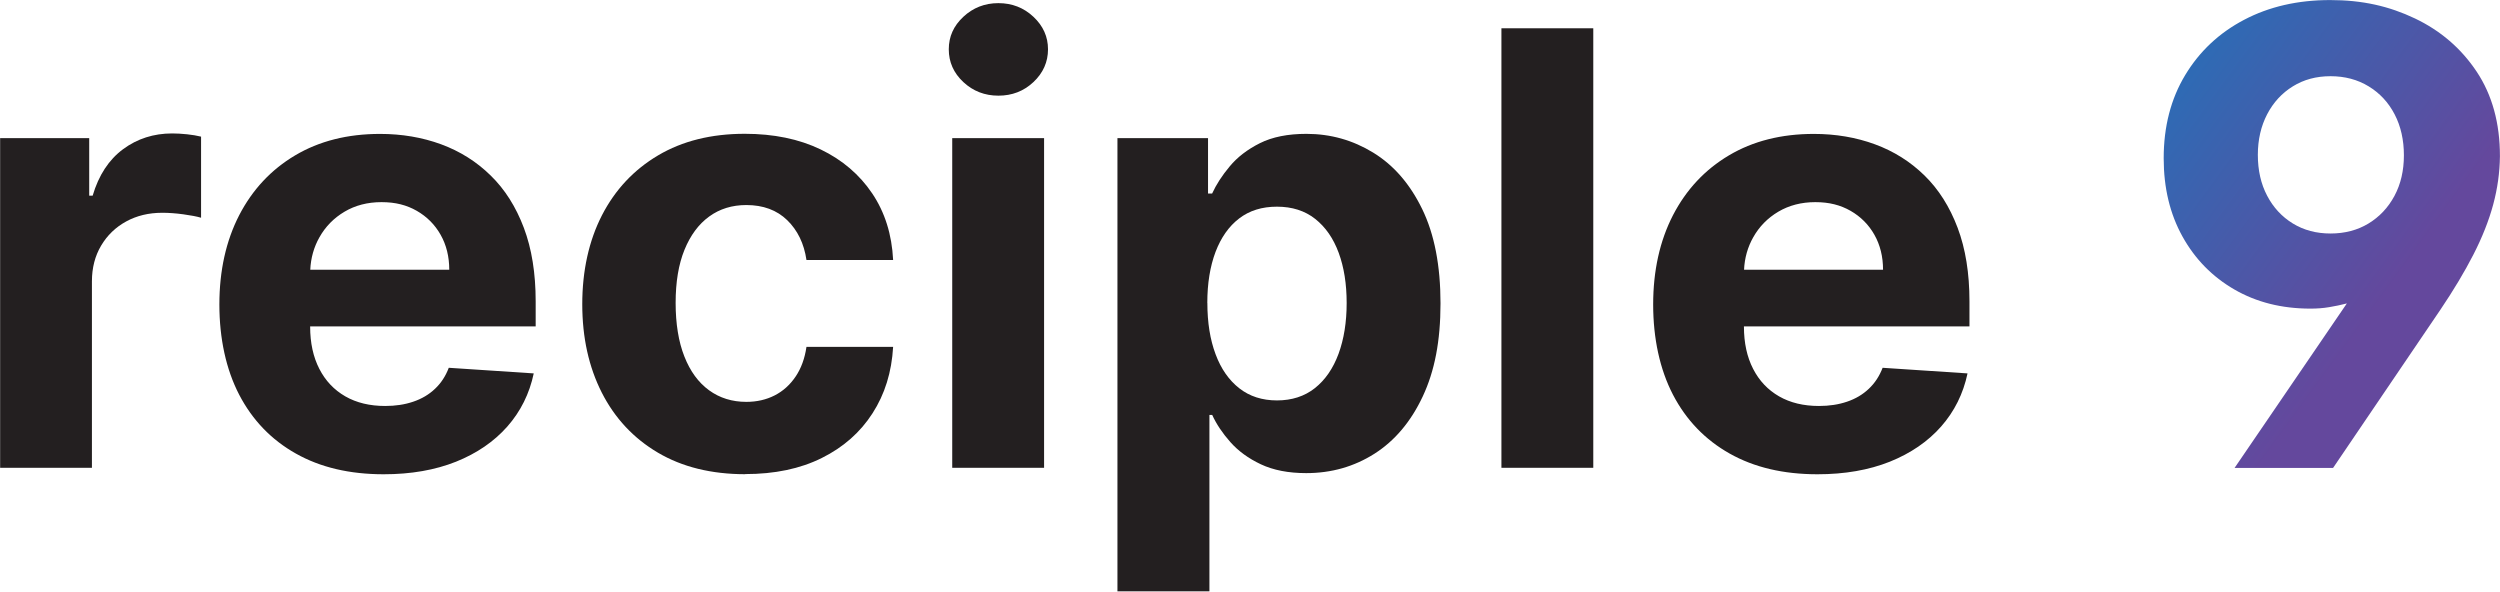
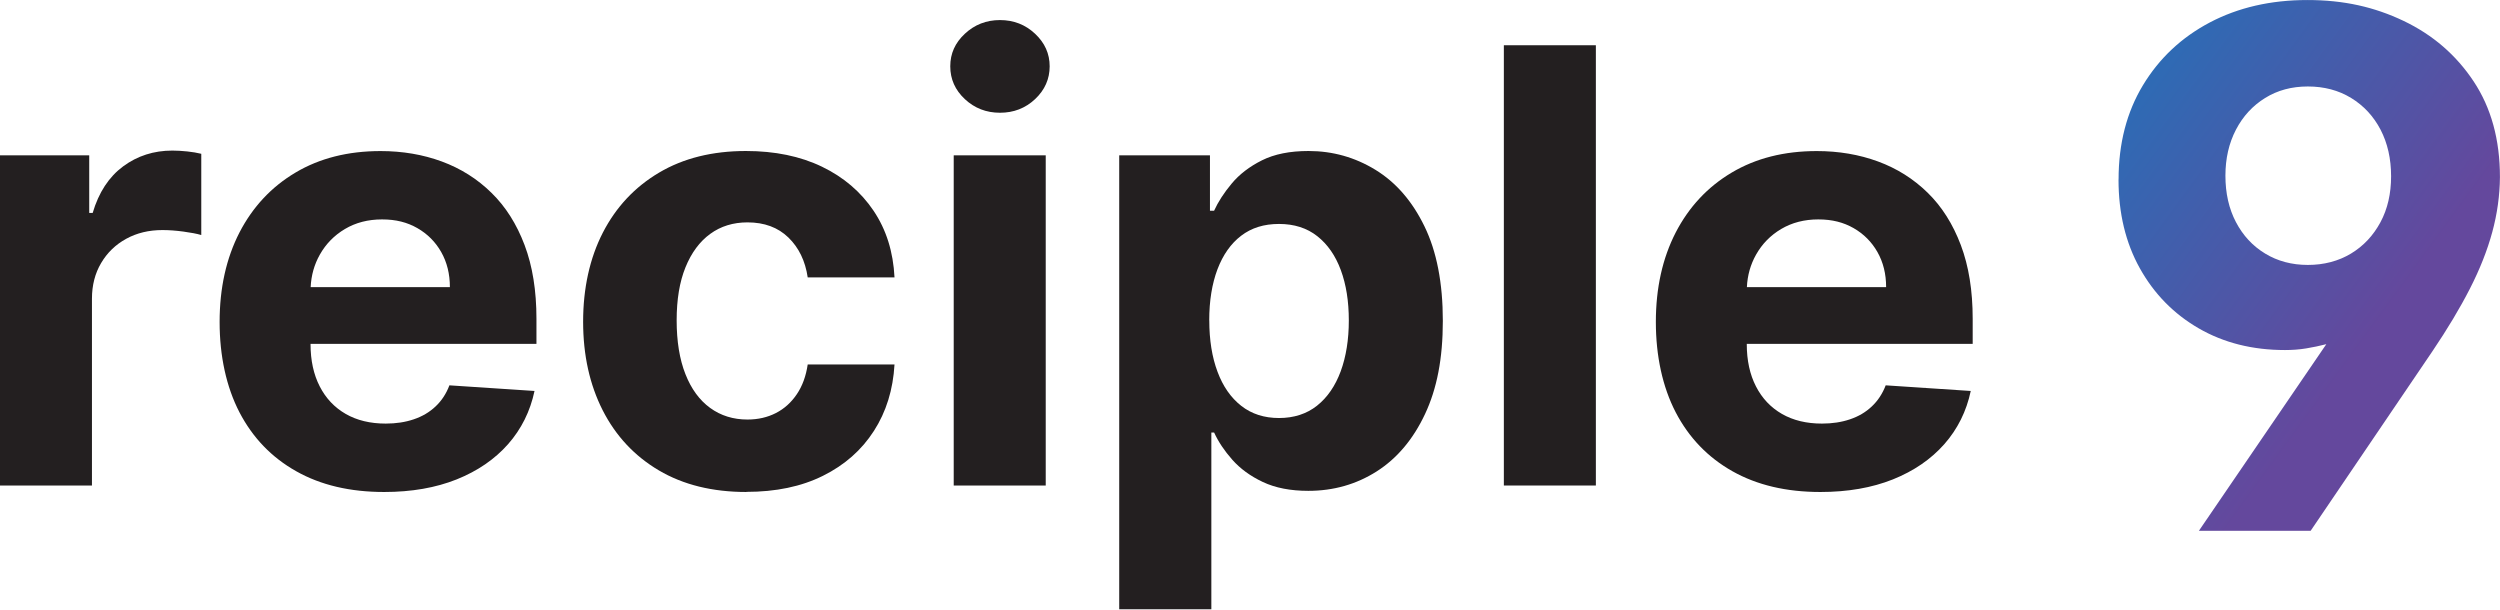
- <svg xmlns="http://www.w3.org/2000/svg" id="Layer_2" width="145.93mm" height="34.52mm" viewBox="0 0 413.65 97.86">
+ <svg xmlns="http://www.w3.org/2000/svg" id="Layer_2" width="145.69mm" height="35.51mm" viewBox="0 0 412.99 100.65">
  <defs>
    <style>.cls-1{fill:url(#linear-gradient);}.cls-2{fill:#231f20;}</style>
-     <linearGradient id="linear-gradient" x1="350.52" y1="15.03" x2="395.47" y2="47.82" gradientUnits="userSpaceOnUse">
+     <linearGradient id="linear-gradient" x1="341.49" y1="17.03" x2="392.39" y2="54.16" gradientUnits="userSpaceOnUse">
      <stop offset="0" stop-color="#2670b8" />
      <stop offset="1" stop-color="#64489d" />
    </linearGradient>
  </defs>
  <g id="Layer_1-2">
    <g>
-       <path class="cls-2" d="M0,77.41V22.86H14.74v9.52h.57c1-3.39,2.68-5.95,5.03-7.69,2.35-1.74,5.07-2.61,8.13-2.61,.76,0,1.58,.05,2.46,.14,.88,.09,1.65,.23,2.32,.39v13.42c-.71-.21-1.7-.4-2.96-.57-1.26-.17-2.41-.25-3.46-.25-2.24,0-4.23,.48-5.98,1.44-1.75,.96-3.13,2.29-4.14,4-1.01,1.7-1.52,3.67-1.52,5.9v30.86H0Z" />
-       <path class="cls-2" d="M88.62,54.01v-4.15c0-4.64-.65-8.7-1.96-12.17-1.31-3.47-3.13-6.35-5.48-8.64-2.34-2.3-5.08-4.02-8.2-5.17-3.13-1.15-6.5-1.72-10.12-1.72-5.37,0-10.05,1.18-14.04,3.55-3.98,2.36-7.07,5.67-9.26,9.9-2.18,4.24-3.28,9.17-3.28,14.78s1.1,10.73,3.28,14.93c2.19,4.2,5.31,7.45,9.37,9.73,4.05,2.29,8.9,3.43,14.54,3.43,4.52,0,8.51-.7,11.97-2.08,3.46-1.39,6.29-3.33,8.49-5.82,2.2-2.5,3.66-5.43,4.37-8.79l-14.06-.93c-.52,1.38-1.28,2.54-2.28,3.48-1,.95-2.2,1.66-3.6,2.13-1.41,.48-2.95,.71-4.64,.71-2.55,0-4.75-.53-6.6-1.59-1.86-1.07-3.29-2.58-4.3-4.55-1.01-1.96-1.52-4.3-1.52-6.99v-.04h37.32Zm-35.78-14.75c1-1.77,2.38-3.18,4.15-4.23s3.81-1.58,6.12-1.58,4.16,.48,5.84,1.44c1.67,.96,2.99,2.28,3.94,3.96s1.43,3.61,1.43,5.79h-23c.09-1.96,.6-3.75,1.52-5.38Z" />
-       <path class="cls-2" d="M123.31,78.47c-5.61,0-10.44-1.19-14.47-3.57-4.03-2.38-7.12-5.69-9.28-9.93-2.15-4.24-3.23-9.11-3.23-14.63s1.09-10.49,3.26-14.72c2.18-4.23,5.27-7.53,9.29-9.91,4.02-2.38,8.8-3.57,14.34-3.57,4.78,0,8.97,.86,12.56,2.59,3.59,1.73,6.43,4.16,8.53,7.28s3.25,6.79,3.46,11.01h-14.34c-.4-2.72-1.47-4.92-3.19-6.59s-3.98-2.5-6.76-2.5c-2.35,0-4.41,.63-6.15,1.9-1.75,1.27-3.11,3.11-4.09,5.52-.98,2.41-1.46,5.34-1.46,8.77s.48,6.44,1.45,8.88c.96,2.44,2.32,4.3,4.08,5.58,1.76,1.28,3.82,1.92,6.17,1.92,1.74,0,3.3-.36,4.69-1.07,1.39-.71,2.54-1.75,3.46-3.11,.92-1.36,1.52-3,1.8-4.92h14.34c-.24,4.17-1.37,7.83-3.41,10.99-2.03,3.16-4.83,5.63-8.4,7.4-3.57,1.78-7.79,2.66-12.67,2.66Z" />
-       <path class="cls-2" d="M165.19,15.83c-2.26,0-4.19-.75-5.8-2.25s-2.41-3.31-2.41-5.42,.8-3.88,2.41-5.38,3.54-2.26,5.8-2.26,4.19,.75,5.8,2.26,2.41,3.3,2.41,5.38-.8,3.91-2.41,5.42-3.54,2.25-5.8,2.25Zm-7.64,61.58V22.86h15.2v54.55h-15.2Z" />
-       <path class="cls-2" d="M184.89,97.86V22.86h14.99v9.16h.68c.67-1.47,1.64-2.97,2.91-4.49,1.27-1.53,2.94-2.81,5-3.84,2.06-1.03,4.62-1.54,7.69-1.54,4,0,7.68,1.04,11.06,3.11,3.38,2.07,6.08,5.18,8.1,9.34,2.02,4.15,3.03,9.36,3.03,15.61s-.98,11.22-2.94,15.39c-1.96,4.18-4.63,7.34-7.99,9.48-3.37,2.14-7.13,3.21-11.29,3.21-2.95,0-5.45-.49-7.51-1.46-2.06-.97-3.74-2.2-5.05-3.68-1.31-1.48-2.31-2.98-3-4.49h-.46v29.19h-15.2Zm14.88-47.73c0,3.24,.45,6.07,1.36,8.49,.9,2.42,2.21,4.29,3.92,5.63,1.71,1.34,3.79,2.01,6.24,2.01s4.57-.68,6.28-2.04c1.71-1.36,3.01-3.25,3.91-5.68,.89-2.43,1.34-5.23,1.34-8.4s-.44-5.92-1.32-8.31c-.88-2.39-2.18-4.26-3.89-5.61-1.71-1.35-3.82-2.02-6.32-2.02s-4.56,.65-6.26,1.95c-1.7,1.3-3,3.15-3.91,5.54-.9,2.39-1.36,5.21-1.36,8.45Z" />
-       <path class="cls-2" d="M263.63,4.68V77.41h-15.2V4.68h15.2Z" />
-       <path class="cls-2" d="M325.88,54.01v-4.15c0-4.64-.65-8.7-1.96-12.17-1.31-3.47-3.13-6.35-5.47-8.64-2.35-2.3-5.08-4.02-8.21-5.17-3.13-1.15-6.5-1.72-10.12-1.72-5.37,0-10.05,1.18-14.04,3.55-3.98,2.36-7.07,5.67-9.26,9.9-2.18,4.24-3.28,9.17-3.28,14.78s1.1,10.73,3.28,14.93c2.19,4.2,5.32,7.45,9.37,9.73,4.06,2.29,8.9,3.43,14.54,3.43,4.52,0,8.51-.7,11.97-2.08,3.46-1.39,6.29-3.33,8.49-5.82,2.2-2.5,3.66-5.43,4.37-8.79l-14.05-.93c-.53,1.38-1.29,2.54-2.29,3.48-1,.95-2.2,1.66-3.6,2.13-1.41,.48-2.95,.71-4.64,.71-2.55,0-4.75-.53-6.6-1.59-1.86-1.07-3.29-2.58-4.3-4.55-1.01-1.96-1.52-4.3-1.52-6.99v-.04h37.32Zm-35.78-14.75c1-1.77,2.38-3.18,4.15-4.23,1.78-1.05,3.82-1.58,6.12-1.58s4.16,.48,5.84,1.44c1.67,.96,2.99,2.28,3.94,3.96,.95,1.68,1.43,3.61,1.43,5.79h-23c.09-1.96,.6-3.75,1.52-5.38Z" />
-       <path class="cls-1" d="M358.02,26.18c0-5.24,1.19-9.83,3.56-13.76,2.37-3.93,5.62-6.98,9.76-9.15,4.13-2.17,8.87-3.26,14.22-3.26s9.77,1.01,14.03,3.04c4.26,2.03,7.67,4.97,10.23,8.82,2.56,3.85,3.84,8.51,3.84,13.98-.03,2.68-.4,5.36-1.12,8.02-.72,2.66-1.81,5.41-3.26,8.24-1.45,2.83-3.27,5.88-5.47,9.14l-17.76,26.18h-16.3l18.58-27.22c-.95,.25-1.93,.45-2.94,.62s-2.04,.24-3.09,.24c-4.75,0-8.94-1.06-12.59-3.17-3.65-2.11-6.51-5.03-8.58-8.76-2.07-3.73-3.11-8.04-3.11-12.94Zm15.58-.56c0,2.56,.51,4.82,1.54,6.77,1.02,1.95,2.44,3.48,4.25,4.59,1.81,1.11,3.89,1.66,6.24,1.66s4.47-.55,6.29-1.66,3.25-2.63,4.29-4.57,1.56-4.18,1.56-6.71-.51-4.82-1.54-6.79c-1.02-1.96-2.45-3.5-4.29-4.62s-3.94-1.68-6.31-1.68-4.43,.56-6.24,1.68c-1.81,1.12-3.23,2.66-4.25,4.62-1.02,1.96-1.54,4.2-1.54,6.71Z" />
+       <path class="cls-2" d="M0,80.2V25.65H14.74v9.52h.57c1-3.39,2.68-5.95,5.03-7.69,2.35-1.74,5.07-2.61,8.13-2.61,.76,0,1.58,.05,2.46,.14,.88,.09,1.65,.23,2.32,.39v13.42c-.71-.21-1.7-.4-2.96-.57-1.26-.17-2.41-.25-3.46-.25-2.24,0-4.23,.48-5.98,1.44-1.75,.96-3.13,2.29-4.14,4-1.01,1.7-1.52,3.67-1.52,5.9v30.86H0Z" />
+       <path class="cls-2" d="M88.62,56.8v-4.15c0-4.64-.65-8.7-1.96-12.17-1.31-3.47-3.13-6.35-5.48-8.64-2.34-2.3-5.08-4.02-8.2-5.17-3.13-1.15-6.5-1.72-10.12-1.72-5.37,0-10.05,1.18-14.04,3.55-3.98,2.36-7.07,5.67-9.26,9.9-2.18,4.24-3.28,9.17-3.28,14.78s1.1,10.73,3.28,14.93c2.19,4.2,5.31,7.45,9.37,9.73,4.05,2.29,8.9,3.43,14.54,3.43,4.52,0,8.51-.7,11.97-2.08,3.46-1.39,6.29-3.33,8.49-5.82,2.2-2.5,3.66-5.43,4.37-8.79l-14.06-.93c-.52,1.38-1.28,2.54-2.28,3.48-1,.95-2.2,1.66-3.6,2.13-1.41,.48-2.95,.71-4.64,.71-2.55,0-4.75-.53-6.6-1.59-1.86-1.07-3.29-2.58-4.3-4.55-1.01-1.96-1.52-4.3-1.52-6.99v-.04h37.32Zm-35.78-14.75c1-1.77,2.38-3.18,4.15-4.23s3.81-1.58,6.12-1.58,4.16,.48,5.84,1.44c1.67,.96,2.99,2.28,3.94,3.96s1.43,3.61,1.43,5.79h-23c.09-1.96,.6-3.75,1.52-5.38Z" />
+       <path class="cls-2" d="M123.31,81.27c-5.61,0-10.44-1.19-14.47-3.57-4.03-2.38-7.12-5.69-9.28-9.93-2.15-4.24-3.23-9.11-3.23-14.63s1.09-10.49,3.26-14.72c2.18-4.23,5.27-7.53,9.29-9.91,4.02-2.38,8.8-3.57,14.34-3.57,4.78,0,8.97,.86,12.56,2.59,3.59,1.73,6.43,4.16,8.53,7.28s3.25,6.79,3.46,11.01h-14.34c-.4-2.72-1.47-4.92-3.19-6.59s-3.98-2.5-6.76-2.5c-2.35,0-4.41,.63-6.15,1.9-1.75,1.27-3.11,3.11-4.09,5.52-.98,2.41-1.46,5.34-1.46,8.77s.48,6.44,1.45,8.88c.96,2.44,2.32,4.3,4.08,5.58,1.76,1.28,3.82,1.92,6.17,1.92,1.74,0,3.3-.36,4.69-1.07,1.39-.71,2.54-1.75,3.46-3.11,.92-1.36,1.52-3,1.8-4.92h14.34c-.24,4.17-1.37,7.83-3.41,10.99-2.03,3.16-4.83,5.63-8.4,7.4-3.57,1.78-7.79,2.66-12.67,2.66Z" />
+       <path class="cls-2" d="M165.19,18.62c-2.26,0-4.19-.75-5.8-2.25s-2.41-3.31-2.41-5.42,.8-3.88,2.41-5.38,3.54-2.26,5.8-2.26,4.19,.75,5.8,2.26,2.41,3.3,2.41,5.38-.8,3.91-2.41,5.42-3.54,2.25-5.8,2.25Zm-7.64,61.58V25.65h15.2v54.55h-15.2Z" />
+       <path class="cls-2" d="M184.89,100.65V25.65h14.99v9.16h.68c.67-1.47,1.64-2.97,2.91-4.49,1.27-1.53,2.94-2.81,5-3.84,2.06-1.03,4.62-1.54,7.69-1.54,4,0,7.68,1.04,11.06,3.11,3.38,2.07,6.08,5.18,8.1,9.34,2.02,4.15,3.03,9.36,3.03,15.61s-.98,11.22-2.94,15.39c-1.96,4.18-4.63,7.34-7.99,9.48-3.37,2.14-7.13,3.21-11.29,3.21-2.95,0-5.45-.49-7.51-1.46-2.06-.97-3.74-2.2-5.05-3.68-1.31-1.48-2.31-2.98-3-4.49h-.46v29.19h-15.2Zm14.88-47.73c0,3.24,.45,6.07,1.36,8.49,.9,2.42,2.21,4.29,3.92,5.63,1.71,1.34,3.79,2.01,6.24,2.01s4.57-.68,6.28-2.04c1.71-1.36,3.01-3.25,3.91-5.68,.89-2.43,1.34-5.23,1.34-8.4s-.44-5.92-1.32-8.31c-.88-2.39-2.18-4.26-3.89-5.61-1.71-1.35-3.82-2.02-6.32-2.02s-4.56,.65-6.26,1.95c-1.7,1.3-3,3.15-3.91,5.54-.9,2.39-1.36,5.21-1.36,8.45Z" />
+       <path class="cls-2" d="M263.63,7.47V80.2h-15.2V7.47h15.2Z" />
+       <path class="cls-2" d="M325.88,56.8v-4.15c0-4.64-.65-8.7-1.96-12.17-1.31-3.47-3.13-6.35-5.47-8.64-2.35-2.3-5.08-4.02-8.21-5.17-3.13-1.15-6.5-1.72-10.12-1.72-5.37,0-10.05,1.18-14.04,3.55-3.98,2.36-7.07,5.67-9.26,9.9-2.18,4.24-3.28,9.17-3.28,14.78s1.1,10.73,3.28,14.93c2.19,4.2,5.32,7.45,9.37,9.73,4.06,2.29,8.9,3.43,14.54,3.43,4.52,0,8.51-.7,11.97-2.08,3.46-1.39,6.29-3.33,8.49-5.82,2.2-2.5,3.66-5.43,4.37-8.79l-14.05-.93c-.53,1.38-1.29,2.54-2.29,3.48-1,.95-2.2,1.66-3.6,2.13-1.41,.48-2.95,.71-4.64,.71-2.55,0-4.75-.53-6.6-1.59-1.86-1.07-3.29-2.58-4.3-4.55-1.01-1.96-1.52-4.3-1.52-6.99v-.04h37.32Zm-35.78-14.75c1-1.77,2.38-3.18,4.15-4.23,1.78-1.05,3.82-1.58,6.12-1.58s4.16,.48,5.84,1.44c1.67,.96,2.99,2.28,3.94,3.96,.95,1.68,1.43,3.61,1.43,5.79h-23c.09-1.96,.6-3.75,1.52-5.38Z" />
+       <path class="cls-1" d="M349.98,29.65c0-5.94,1.34-11.13,4.03-15.58,2.69-4.45,6.37-7.9,11.05-10.37,4.68-2.46,10.05-3.7,16.1-3.7s11.07,1.15,15.89,3.44c4.82,2.3,8.68,5.62,11.58,9.99,2.9,4.36,4.35,9.64,4.35,15.84-.03,3.04-.45,6.07-1.27,9.08-.82,3.01-2.05,6.12-3.69,9.33-1.64,3.21-3.71,6.66-6.2,10.35l-20.11,29.65h-18.46l21.05-30.83c-1.08,.28-2.18,.51-3.33,.7s-2.31,.27-3.5,.27c-5.37,0-10.13-1.2-14.26-3.59-4.13-2.39-7.37-5.7-9.72-9.92-2.35-4.22-3.52-9.11-3.52-14.65Zm17.65-.63c0,2.9,.58,5.46,1.74,7.67,1.16,2.21,2.76,3.94,4.82,5.19,2.05,1.25,4.41,1.88,7.06,1.88s5.06-.63,7.13-1.88,3.68-2.98,4.86-5.17,1.76-4.73,1.76-7.6-.58-5.46-1.74-7.69c-1.16-2.22-2.78-3.97-4.86-5.24s-4.46-1.9-7.15-1.9-5.01,.63-7.06,1.9c-2.05,1.27-3.66,3.01-4.82,5.24-1.16,2.22-1.74,4.76-1.74,7.6Z" />
    </g>
  </g>
</svg>
